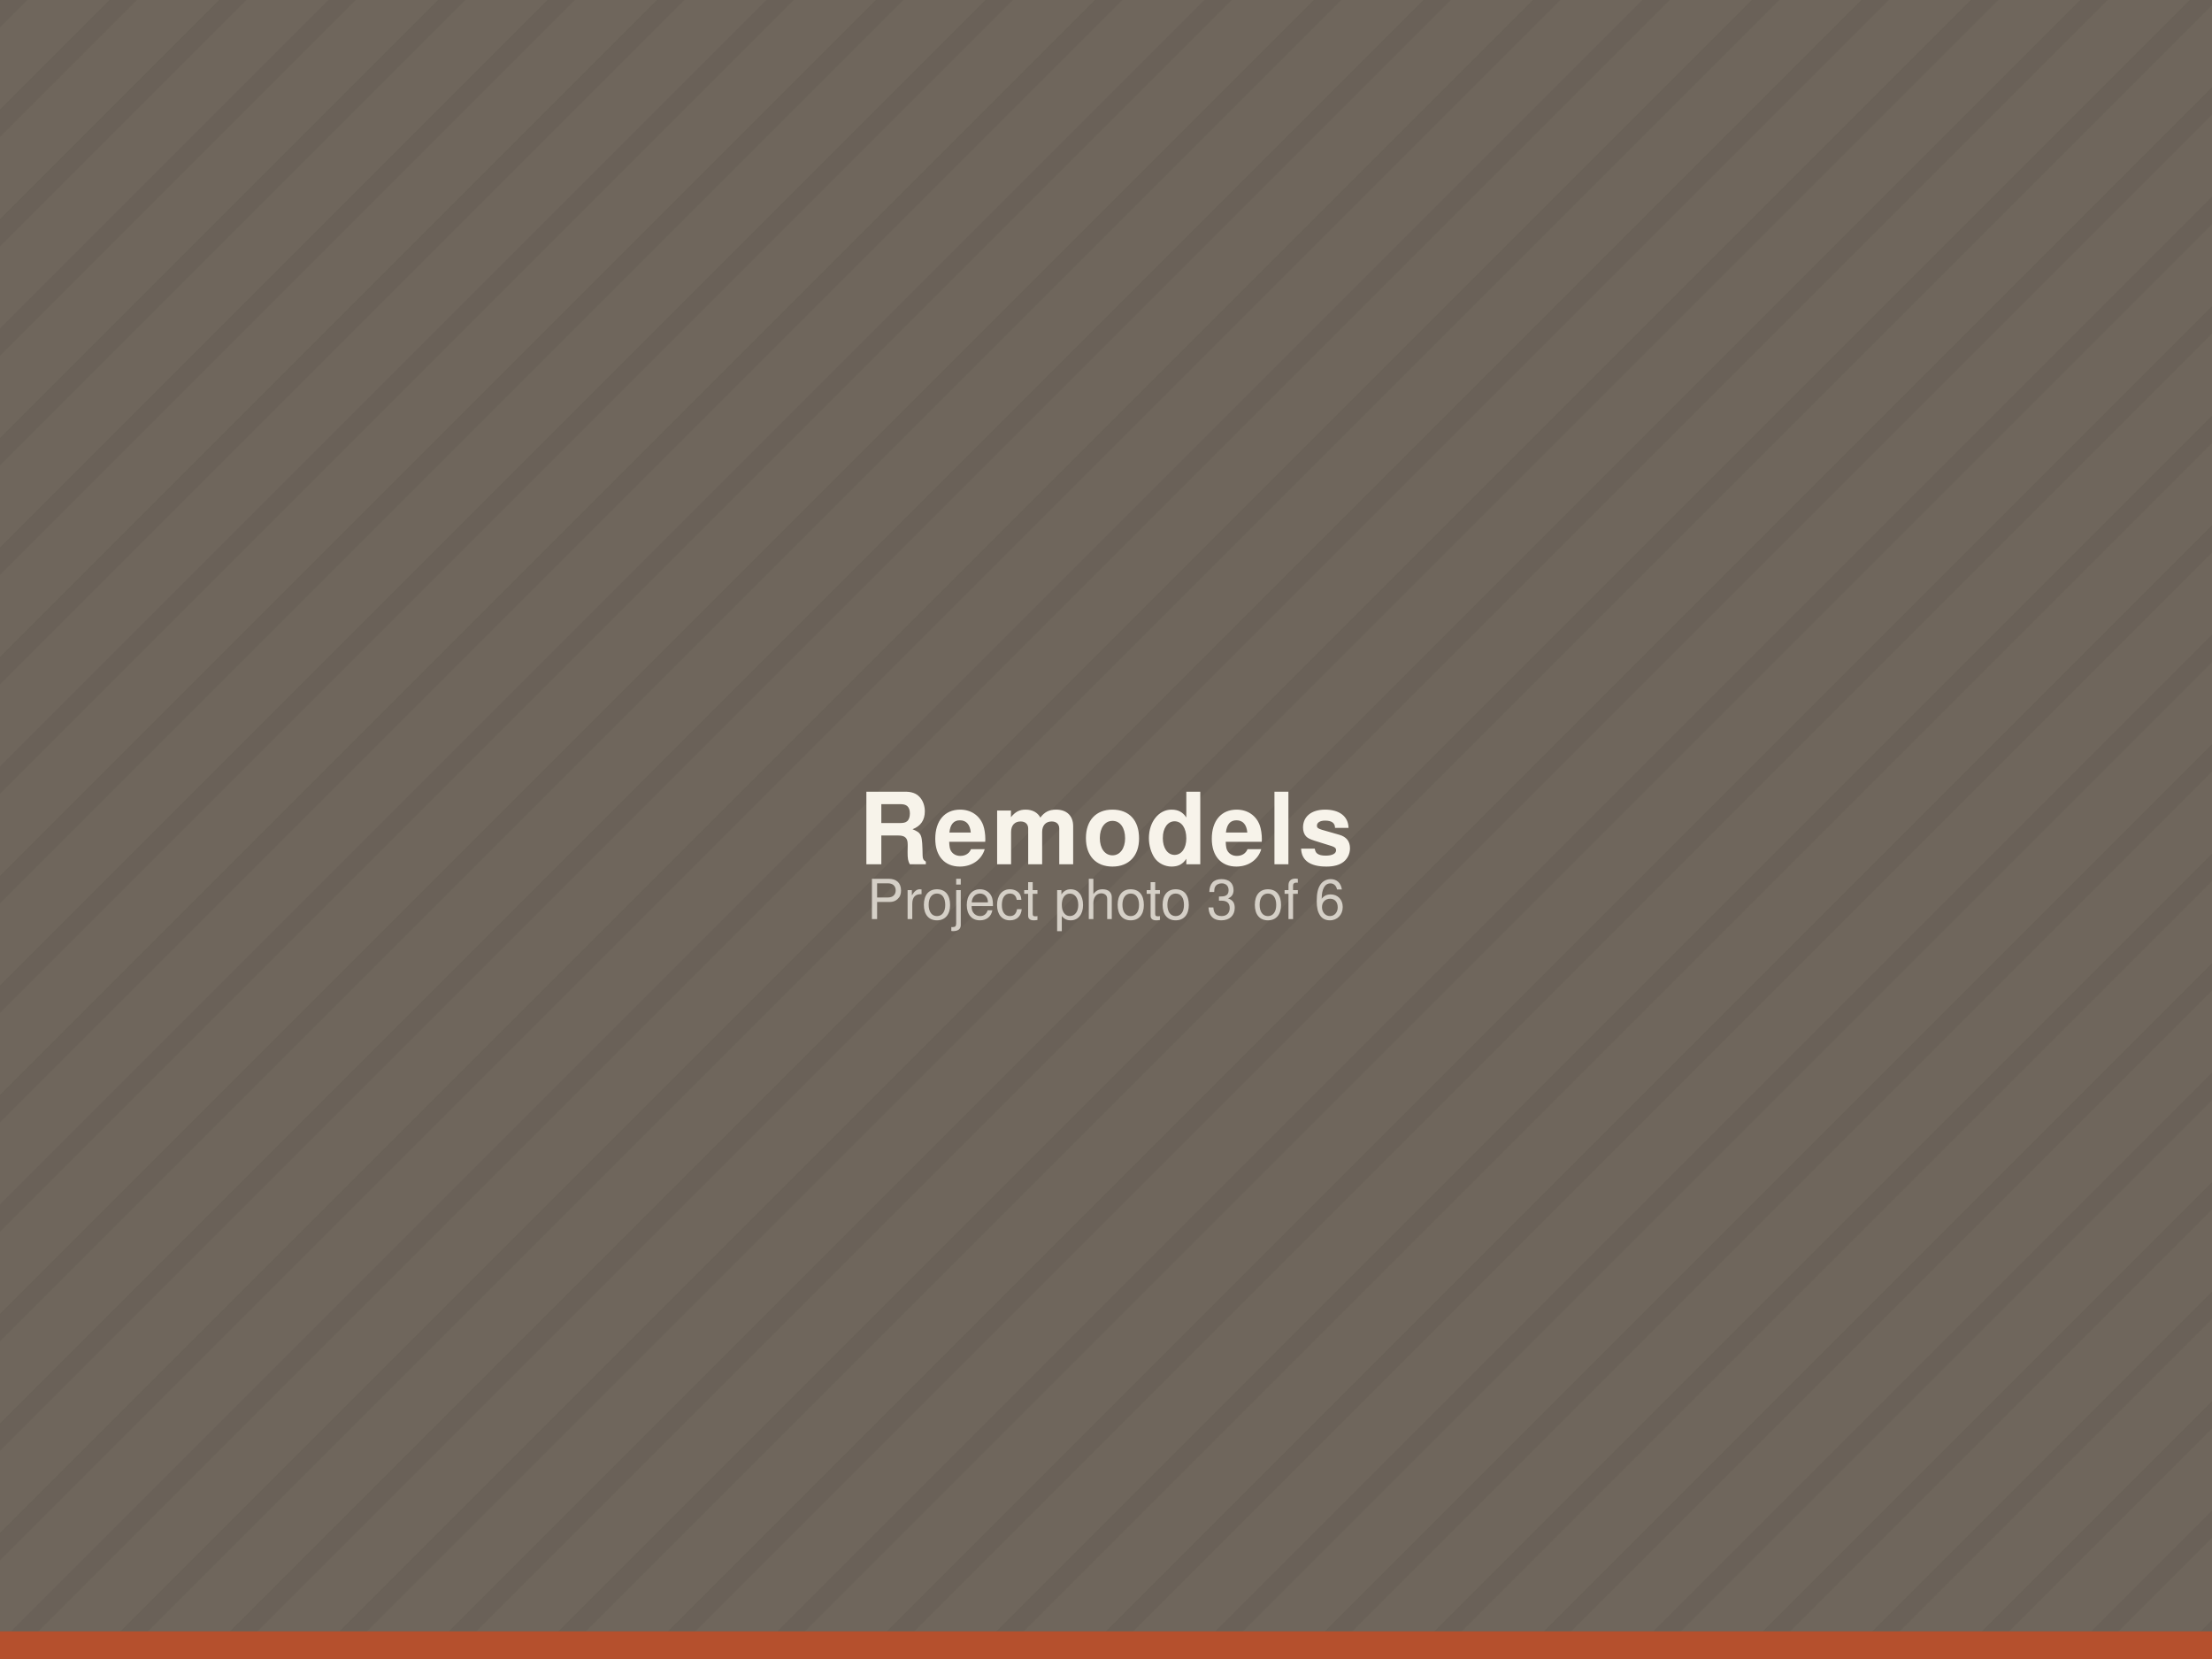
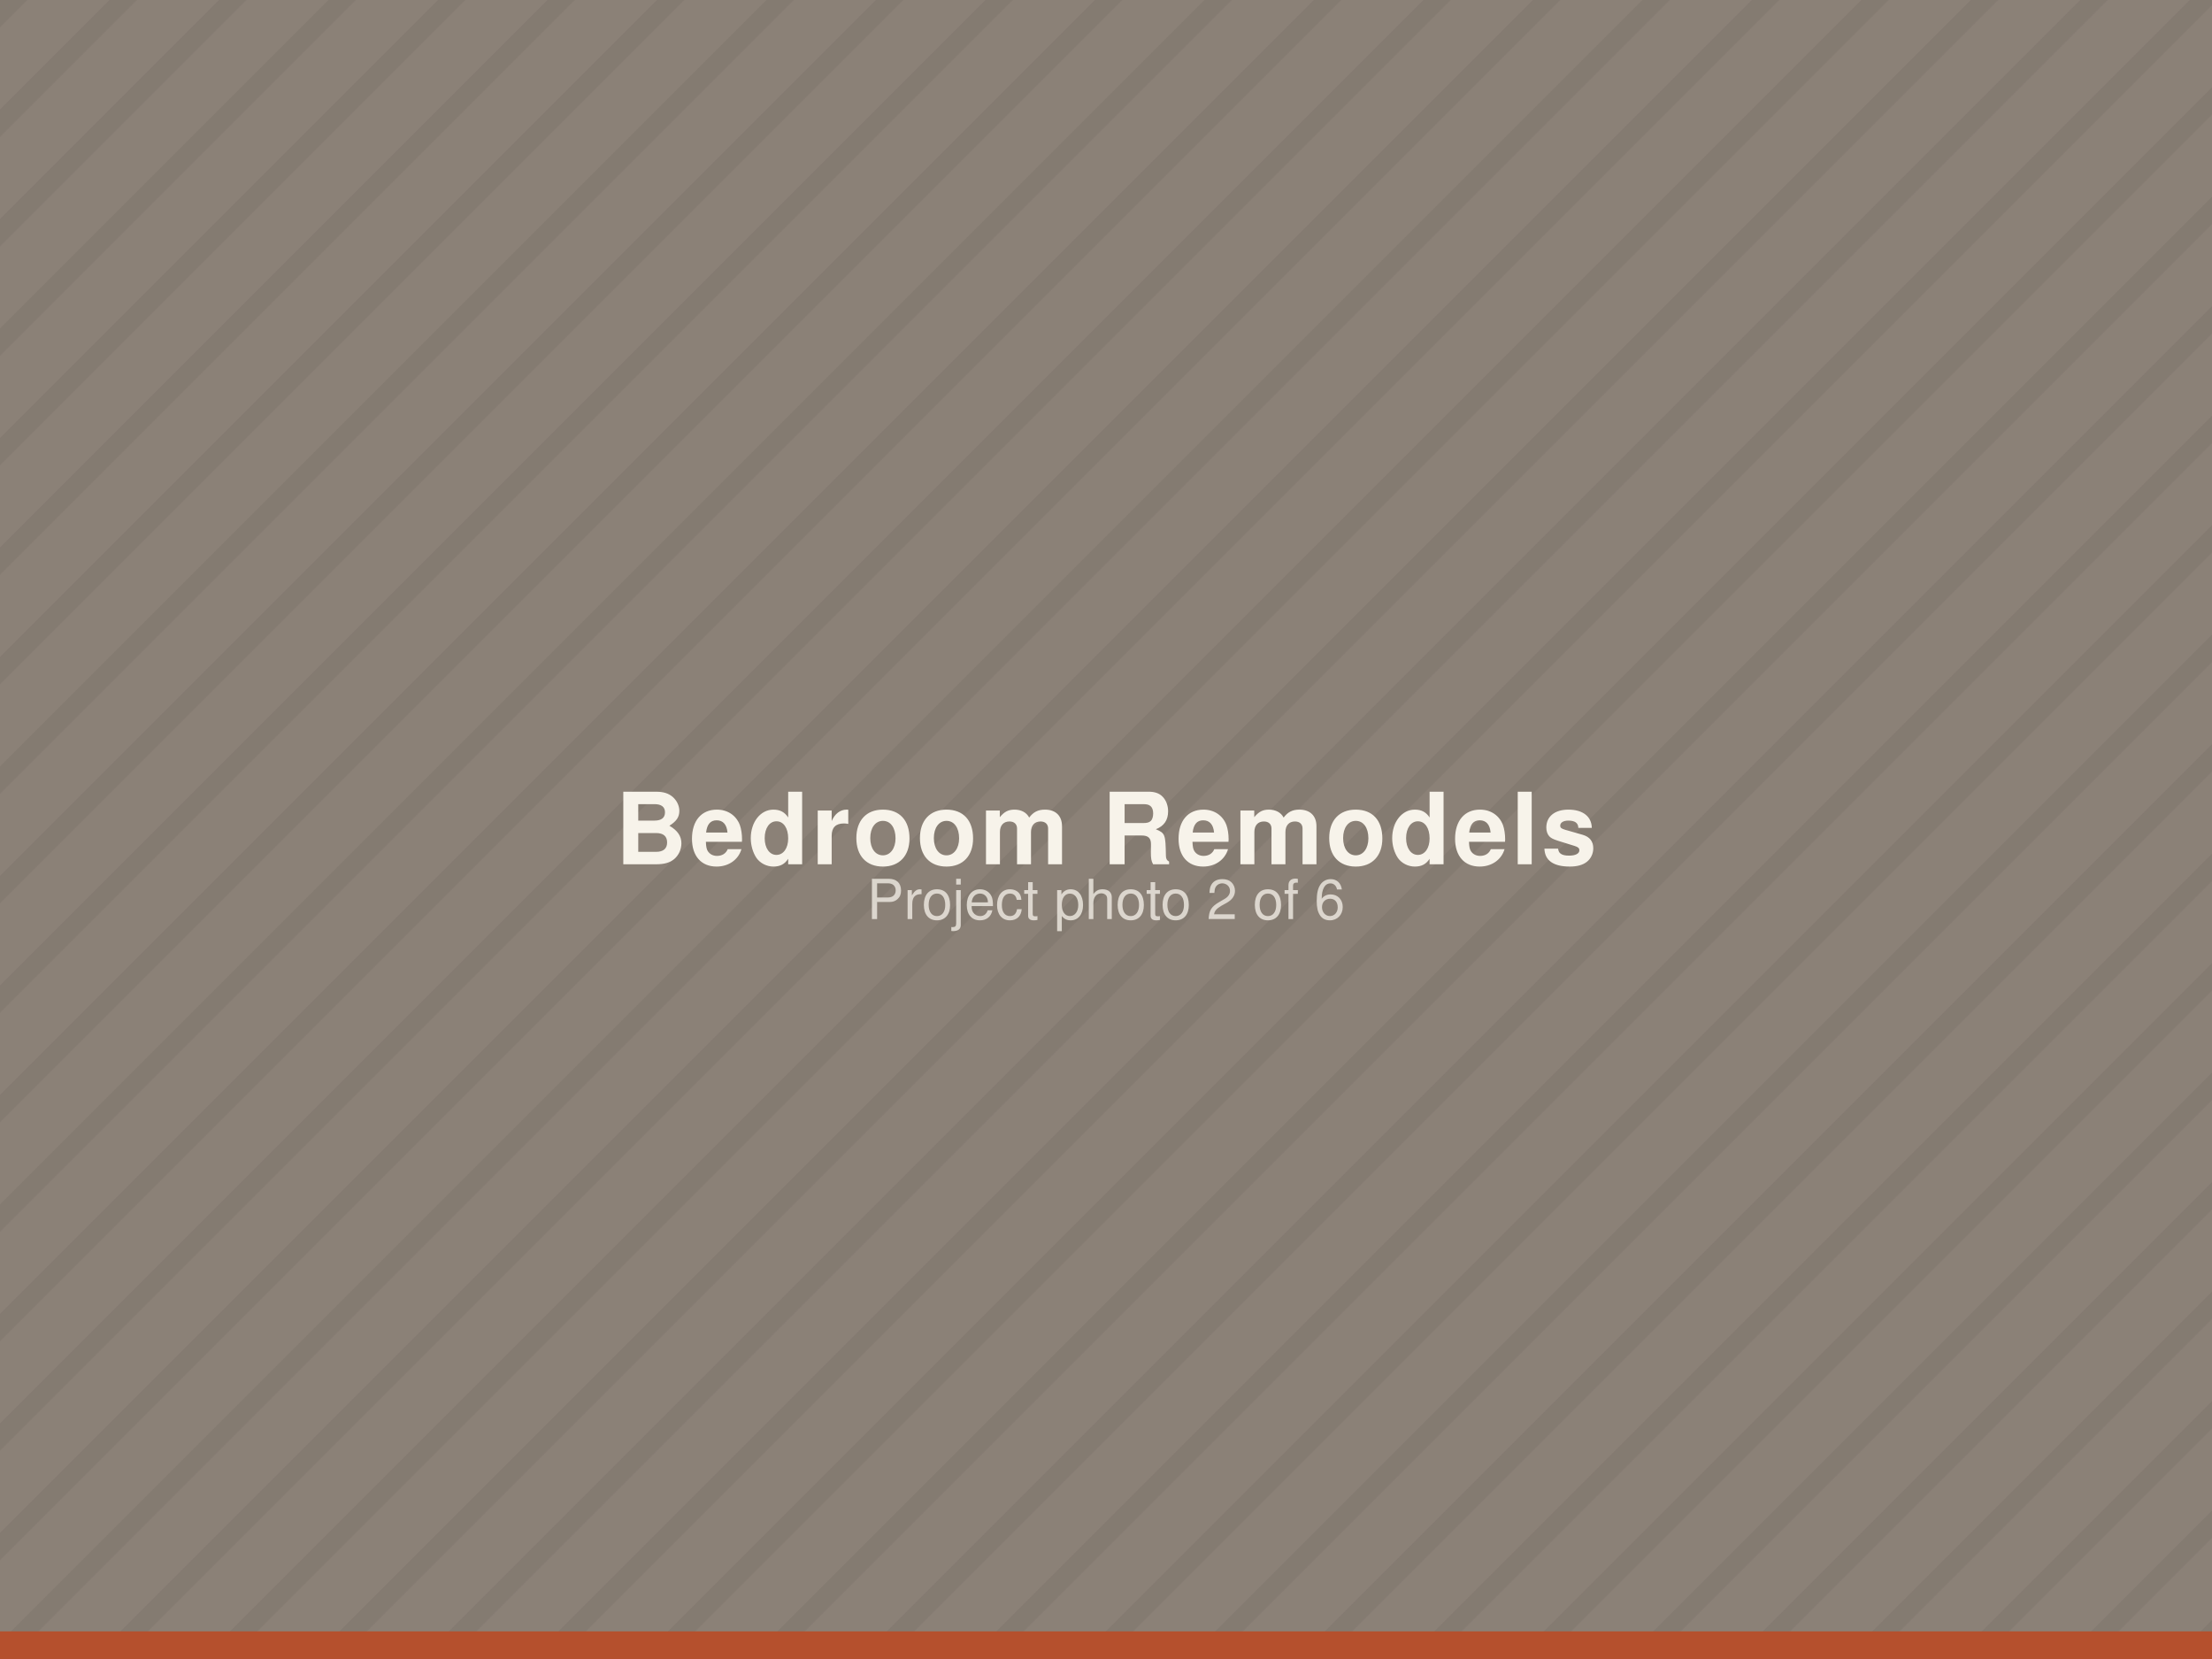
- <svg xmlns="http://www.w3.org/2000/svg" width="800" height="600" viewBox="0 0 800 600" role="img" aria-label="Remodels">
-   <rect width="100%" height="100%" fill="#6f665c" />
+ <svg xmlns="http://www.w3.org/2000/svg" width="800" height="600" viewBox="0 0 800 600" role="img" aria-label="Bedroom Remodels">
+   <rect width="100%" height="100%" fill="#8b8177" />
  <rect width="100%" height="100%" fill="url(#diag)" />
  <defs>
    <pattern id="diag" width="28" height="28" patternTransform="rotate(45)" patternUnits="userSpaceOnUse">
      <line x1="0" y1="0" x2="0" y2="28" stroke="#000000" stroke-opacity="0.05" stroke-width="14" />
    </pattern>
  </defs>
-   <text x="50%" y="50%" font-family="Helvetica, Arial, sans-serif" font-size="36" font-weight="700" fill="#f7f3ea" text-anchor="middle" dominant-baseline="middle" letter-spacing="1">Remodels</text>
-   <text x="50%" y="332.4" font-family="Helvetica, Arial, sans-serif" font-size="20" fill="#f7f3ea" fill-opacity="0.75" text-anchor="middle">Project photo 3 of 6</text>
+   <text x="50%" y="50%" font-family="Helvetica, Arial, sans-serif" font-size="36" font-weight="700" fill="#f7f3ea" text-anchor="middle" dominant-baseline="middle" letter-spacing="1">Bedroom Remodels</text>
+   <text x="50%" y="332.4" font-family="Helvetica, Arial, sans-serif" font-size="20" fill="#f7f3ea" fill-opacity="0.75" text-anchor="middle">Project photo 2 of 6</text>
  <rect x="0" y="590" width="800" height="10" fill="#b5502d" />
</svg>
